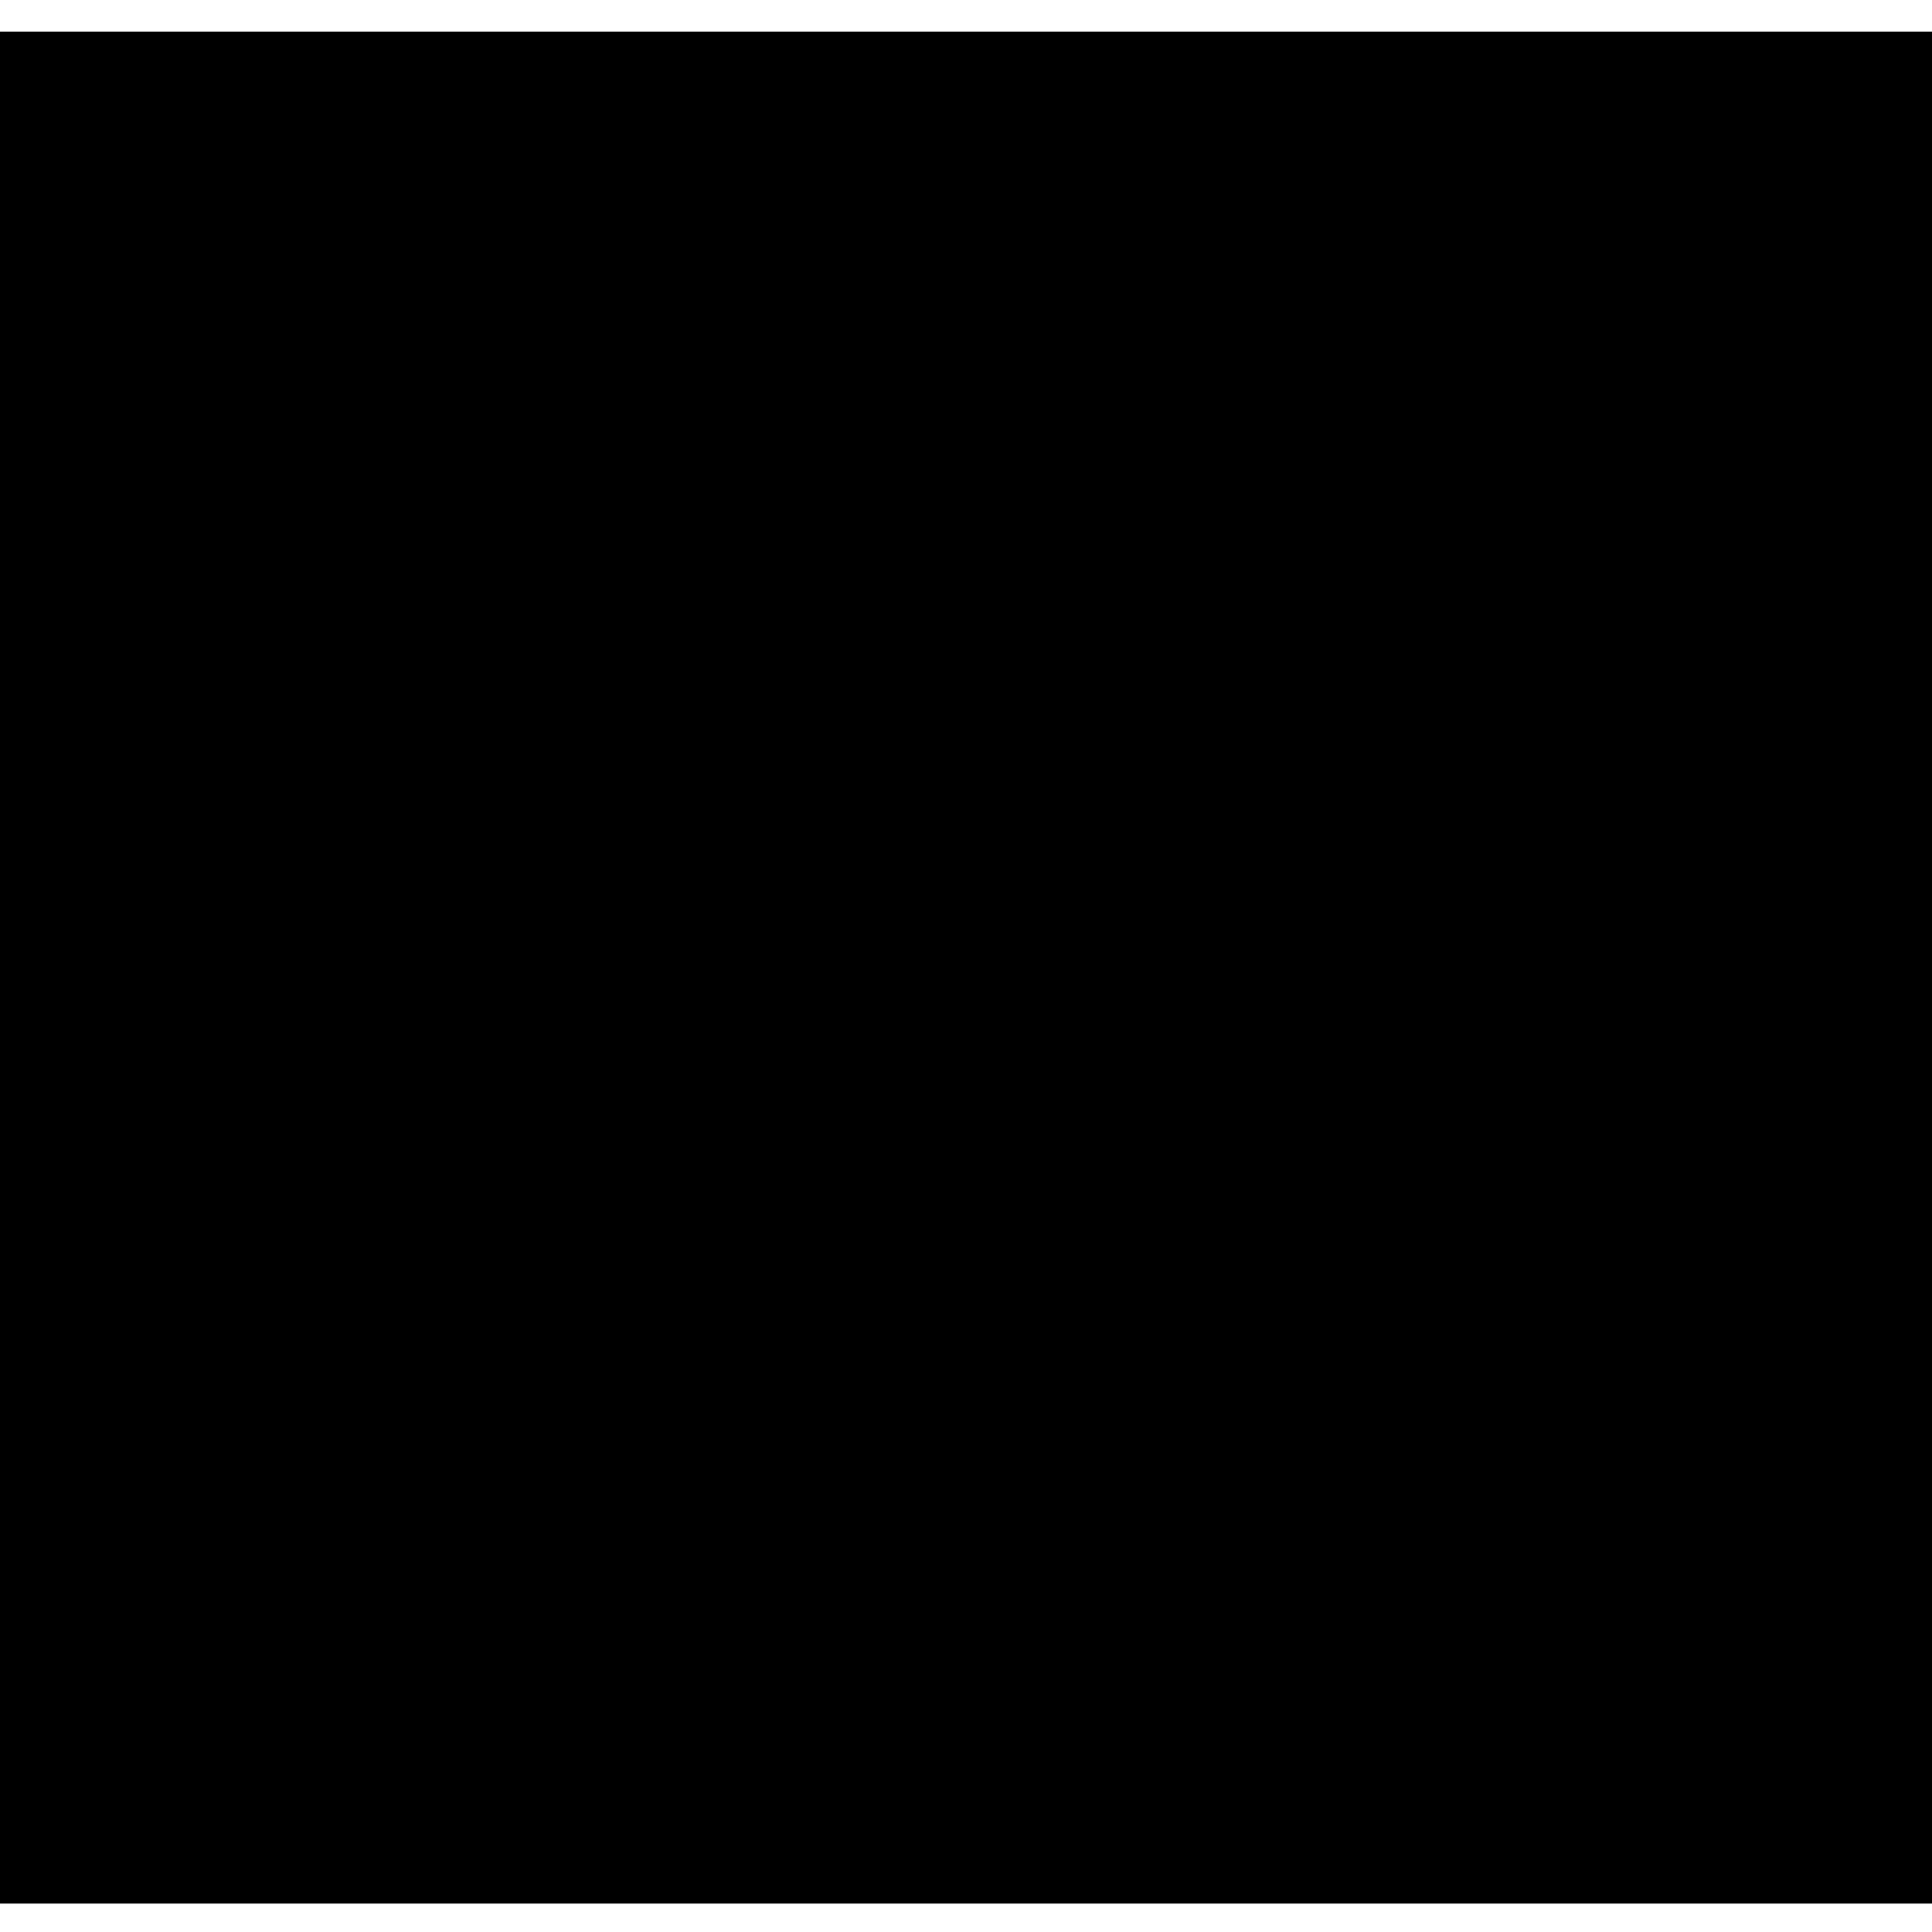
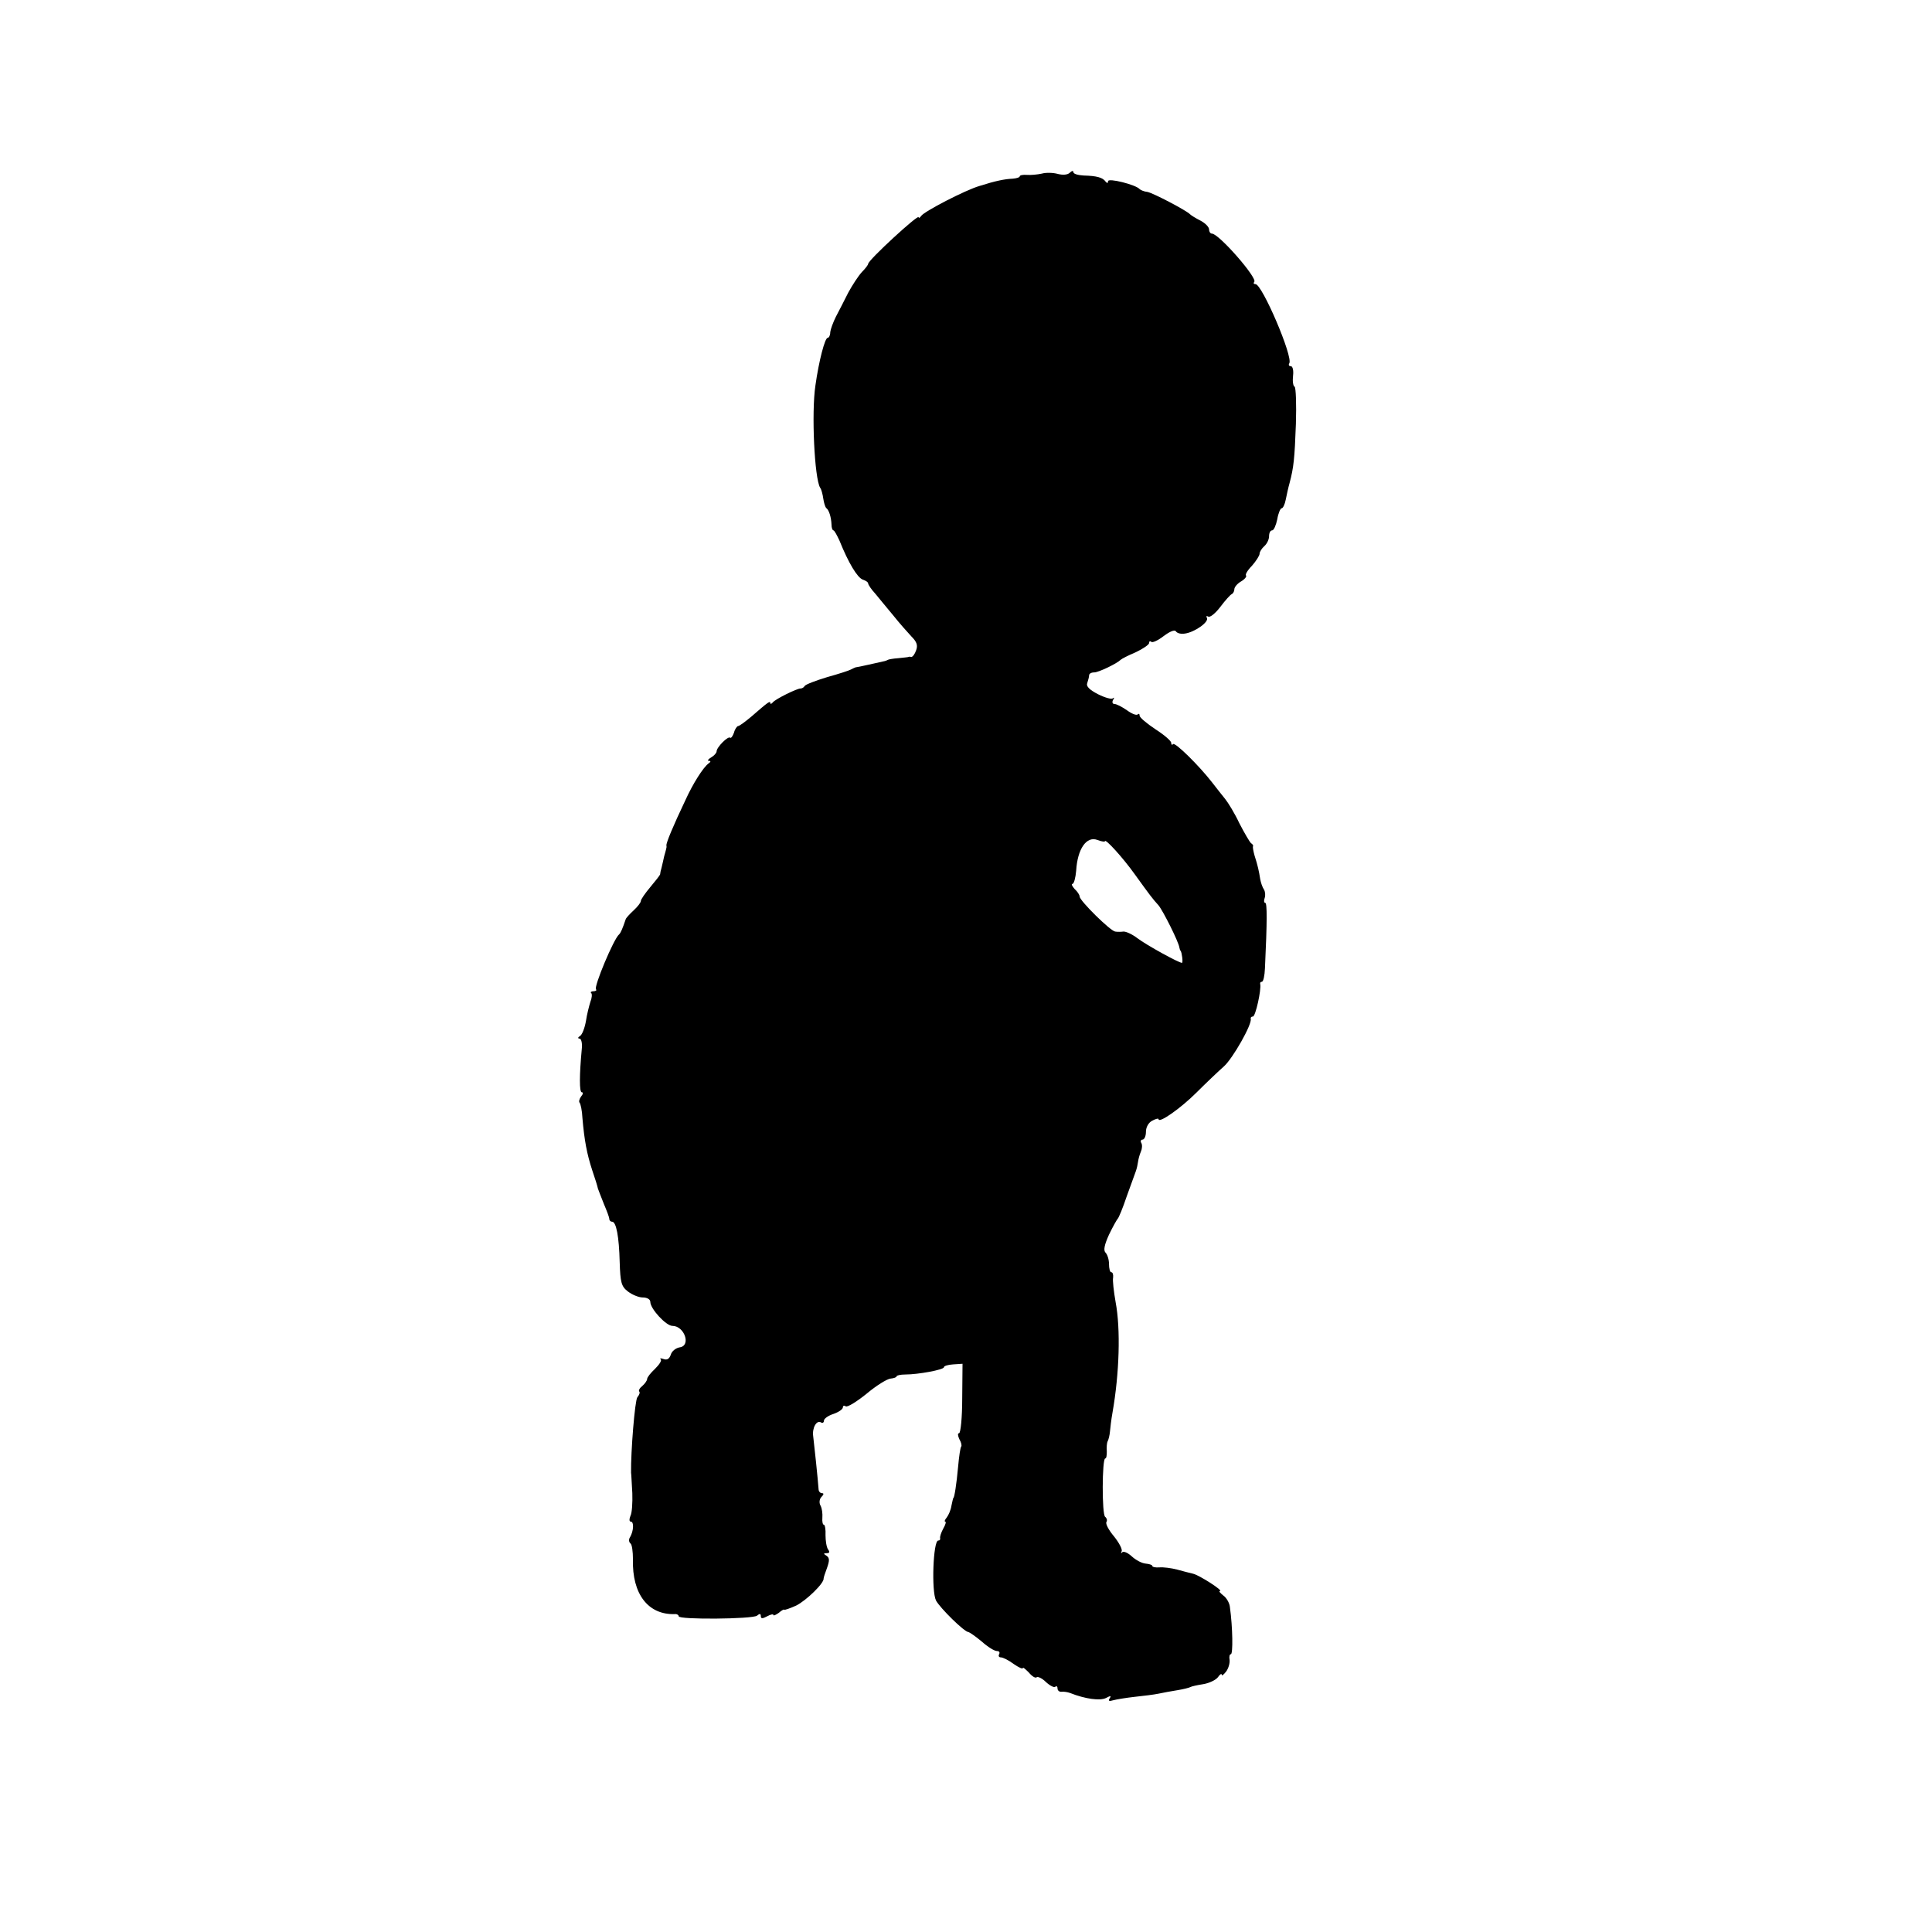
<svg xmlns="http://www.w3.org/2000/svg" version="1.0" width="612pt" height="612pt" viewBox="0 0 612 612" preserveAspectRatio="xMidYMid meet">
  <g transform="translate(0,612) scale(0.1,-0.1)" fill="#000000" stroke="none">
-     <path d="M0 3055 l0 -2965 3060 0 3060 0 0 2965 0 2965 -3060 0 -3060 0 0 -2965z" />
+     <path d="M3300 5570 c-14 -3 -35 -5 -47 -4 -13 1 -23 -1 -23 -5 0 -3 -10 -6 -22 -7 -25 -1 -55 -7 -105 -23 -45 -13 -176 -81 -185 -95 -4 -6 -8 -8 -8 -4 0 11 -160 -136 -160 -148 0 -3 -9 -15 -20 -26 -11 -12 -30 -41 -43 -65 -12 -24 -30 -59 -39 -76 -9 -18 -17 -40 -18 -49 0 -10 -4 -18 -8 -18 -9 0 -28 -73 -39 -151 -13 -86 -3 -295 15 -324 4 -5 8 -21 10 -35 2 -13 6 -27 10 -30 8 -6 15 -28 16 -52 0 -10 3 -18 6 -18 3 0 11 -15 19 -32 29 -72 57 -118 74 -124 9 -3 17 -8 17 -12 0 -4 10 -19 23 -33 12 -15 38 -46 57 -69 19 -24 45 -53 57 -66 17 -17 21 -28 15 -44 -4 -12 -11 -21 -15 -21 -4 1 -8 1 -9 0 -2 -1 -16 -2 -33 -4 -16 -1 -31 -4 -32 -5 -2 -1 -6 -3 -10 -4 -18 -4 -88 -20 -93 -20 -3 -1 -9 -4 -15 -7 -5 -3 -39 -14 -75 -24 -36 -11 -68 -23 -71 -28 -3 -5 -9 -8 -13 -8 -10 1 -81 -34 -88 -44 -4 -5 -8 -6 -8 -2 0 8 -6 4 -60 -43 -19 -16 -38 -30 -42 -30 -3 0 -10 -9 -13 -21 -4 -11 -9 -18 -12 -16 -6 7 -43 -30 -43 -43 0 -5 -8 -14 -17 -19 -10 -6 -13 -11 -8 -11 7 0 7 -3 0 -8 -17 -12 -50 -64 -74 -117 -39 -82 -61 -135 -60 -143 1 -4 0 -9 -1 -12 -1 -3 -3 -13 -6 -22 -2 -10 -6 -26 -8 -35 -3 -10 -5 -20 -5 -23 -1 -3 -15 -21 -31 -40 -16 -19 -30 -39 -30 -44 0 -5 -10 -18 -23 -30 -12 -11 -24 -24 -25 -28 -9 -27 -16 -44 -21 -48 -17 -14 -81 -167 -73 -174 3 -3 -1 -6 -8 -6 -7 0 -11 -3 -7 -6 3 -3 2 -16 -3 -28 -4 -13 -11 -40 -14 -61 -4 -22 -12 -43 -19 -47 -7 -4 -7 -8 -1 -8 5 0 9 -14 7 -32 -8 -85 -8 -138 0 -138 5 0 4 -6 -2 -13 -6 -8 -8 -17 -5 -20 3 -3 8 -25 9 -49 6 -70 14 -113 31 -165 9 -26 17 -52 18 -58 2 -5 10 -27 19 -49 9 -21 17 -42 17 -47 0 -5 4 -9 9 -9 13 0 22 -47 24 -128 2 -64 5 -77 26 -93 13 -10 34 -19 47 -19 14 0 24 -6 24 -14 0 -22 50 -76 70 -76 38 0 60 -63 23 -68 -12 -2 -25 -12 -28 -23 -5 -14 -12 -18 -23 -14 -9 3 -13 3 -9 -1 4 -4 -5 -17 -18 -30 -14 -13 -25 -27 -25 -32 0 -5 -7 -15 -15 -22 -9 -7 -13 -15 -10 -18 3 -3 0 -11 -6 -18 -8 -10 -21 -173 -20 -239 1 -5 2 -35 4 -65 1 -30 -1 -63 -6 -72 -4 -10 -4 -18 1 -18 11 0 9 -30 -2 -49 -5 -7 -4 -16 1 -20 5 -3 8 -26 8 -51 -3 -109 48 -176 133 -173 6 1 12 -3 12 -7 0 -11 233 -9 248 2 8 7 12 7 12 -1 0 -9 5 -9 20 -1 11 6 20 8 20 4 0 -3 7 0 17 7 9 8 17 12 17 10 1 -2 18 4 38 13 32 16 89 71 87 86 0 3 5 18 11 34 8 23 8 31 -2 38 -10 6 -10 8 1 8 9 0 10 4 4 12 -5 7 -8 28 -8 45 1 18 -2 33 -5 33 -4 0 -6 10 -5 22 1 13 -1 30 -6 39 -5 9 -3 21 3 27 8 8 8 12 2 12 -6 0 -11 6 -11 13 -2 29 -14 144 -17 167 -4 27 11 53 25 44 5 -3 9 0 9 6 0 6 14 16 30 21 17 6 30 15 30 21 0 5 4 7 9 3 6 -3 35 15 66 40 31 26 65 47 76 48 10 1 19 4 19 7 0 3 12 6 28 6 40 0 122 15 122 23 0 4 13 8 29 9 l30 2 -1 -110 c0 -60 -5 -110 -10 -110 -5 0 -4 -8 1 -19 6 -10 8 -20 6 -23 -3 -3 -7 -31 -10 -64 -5 -56 -12 -99 -15 -99 -1 0 -3 -11 -6 -24 -2 -14 -9 -30 -15 -38 -6 -7 -8 -13 -5 -13 4 0 1 -10 -6 -22 -7 -13 -11 -26 -10 -30 1 -5 -1 -8 -6 -8 -16 0 -22 -160 -7 -190 13 -24 90 -100 103 -100 4 -1 23 -14 42 -30 19 -17 40 -30 48 -30 7 0 10 -4 7 -10 -3 -5 -1 -10 5 -10 7 0 25 -9 41 -21 16 -11 29 -17 29 -13 0 4 8 -3 19 -14 10 -12 21 -19 25 -15 3 3 17 -3 29 -15 13 -12 27 -19 30 -15 4 3 7 1 7 -6 0 -6 6 -11 13 -10 6 1 19 -1 27 -4 48 -19 94 -25 113 -16 15 8 18 8 12 -1 -5 -8 -2 -10 11 -6 11 3 42 8 69 11 28 3 61 7 75 10 14 3 41 8 60 11 19 3 38 8 41 10 3 2 21 6 40 9 19 3 40 13 47 22 6 9 12 13 12 8 0 -5 6 0 14 10 8 11 12 27 11 37 -2 10 0 18 4 18 7 0 6 84 -3 149 -1 13 -11 30 -21 37 -10 8 -15 14 -11 14 14 0 -66 51 -85 55 -9 2 -32 8 -50 13 -19 5 -44 8 -56 7 -13 -1 -23 1 -23 5 0 3 -10 6 -21 7 -12 1 -31 11 -44 23 -12 11 -25 17 -30 13 -4 -5 -5 -3 -2 3 3 6 -8 27 -24 47 -17 20 -28 41 -24 46 3 5 1 12 -4 16 -11 6 -10 185 0 185 4 0 5 10 5 22 -1 13 0 28 3 33 3 6 6 19 7 30 1 11 4 38 8 60 22 125 26 265 10 350 -6 34 -10 69 -8 78 1 9 -1 17 -6 17 -4 0 -7 12 -7 26 0 14 -5 30 -11 36 -7 7 -4 24 11 57 12 25 25 48 28 51 3 3 16 34 28 70 13 36 26 72 29 80 3 8 6 22 7 30 1 8 5 23 9 32 4 9 5 22 1 28 -3 5 -1 10 4 10 6 0 11 11 11 25 0 14 8 29 20 35 11 6 20 8 20 5 0 -15 70 34 120 84 31 31 70 68 87 83 28 25 90 134 85 151 -1 4 2 7 7 7 8 0 27 85 23 103 -1 4 1 7 5 7 5 0 9 19 10 43 7 148 7 207 1 207 -4 0 -5 7 -2 15 3 8 2 20 -2 27 -5 7 -10 22 -12 33 -4 26 -8 44 -18 75 -4 14 -6 27 -5 29 2 2 -1 7 -6 10 -4 3 -21 32 -37 63 -15 32 -36 66 -45 77 -9 11 -27 34 -41 52 -41 53 -117 128 -124 122 -3 -4 -6 -2 -6 4 0 6 -22 25 -50 43 -27 18 -50 37 -50 43 0 6 -3 7 -6 4 -4 -4 -19 2 -34 13 -16 11 -33 20 -40 20 -6 0 -8 6 -4 13 4 6 4 9 -1 5 -4 -4 -25 2 -47 13 -27 14 -38 25 -34 35 3 9 6 20 6 25 0 5 7 9 16 9 14 0 72 28 84 40 3 3 24 14 48 24 23 11 42 24 42 29 0 6 3 7 7 4 3 -4 21 4 39 18 20 15 35 21 39 15 4 -6 16 -9 28 -7 31 4 78 37 70 50 -3 5 -1 7 4 4 6 -4 23 10 39 31 15 20 32 39 36 40 4 2 8 9 8 15 0 7 9 18 21 25 12 7 19 16 16 19 -3 3 5 17 19 31 13 15 24 32 24 38 0 6 7 17 15 24 8 7 15 21 15 31 0 11 4 19 10 19 5 0 12 16 16 35 3 19 10 35 14 35 4 0 10 12 13 28 3 15 8 38 12 52 13 49 16 77 20 187 2 62 0 115 -4 118 -5 2 -7 18 -5 35 2 16 -1 30 -7 30 -6 0 -8 4 -5 9 13 20 -86 251 -107 251 -6 0 -7 3 -4 7 12 11 -112 153 -134 153 -5 0 -9 6 -9 13 0 8 -12 20 -27 28 -16 8 -30 17 -33 20 -11 12 -116 67 -135 71 -11 1 -22 6 -25 9 -12 14 -100 36 -100 25 0 -7 -3 -7 -8 -1 -9 13 -29 18 -69 19 -18 1 -33 5 -33 11 0 5 -5 4 -11 -2 -7 -7 -22 -8 -38 -4 -14 4 -37 5 -51 1z m200 -2115 c0 11 58 -53 95 -105 47 -65 55 -76 75 -98 14 -17 64 -116 66 -134 1 -4 2 -9 4 -10 4 -6 8 -38 4 -38 -10 0 -112 56 -141 78 -17 13 -37 22 -45 21 -7 -1 -19 -1 -25 0 -15 1 -113 98 -113 111 0 5 -7 16 -16 24 -8 9 -11 16 -7 16 5 0 10 19 12 42 4 69 33 111 68 97 13 -5 23 -6 23 -4z" />
  </g>
</svg>
